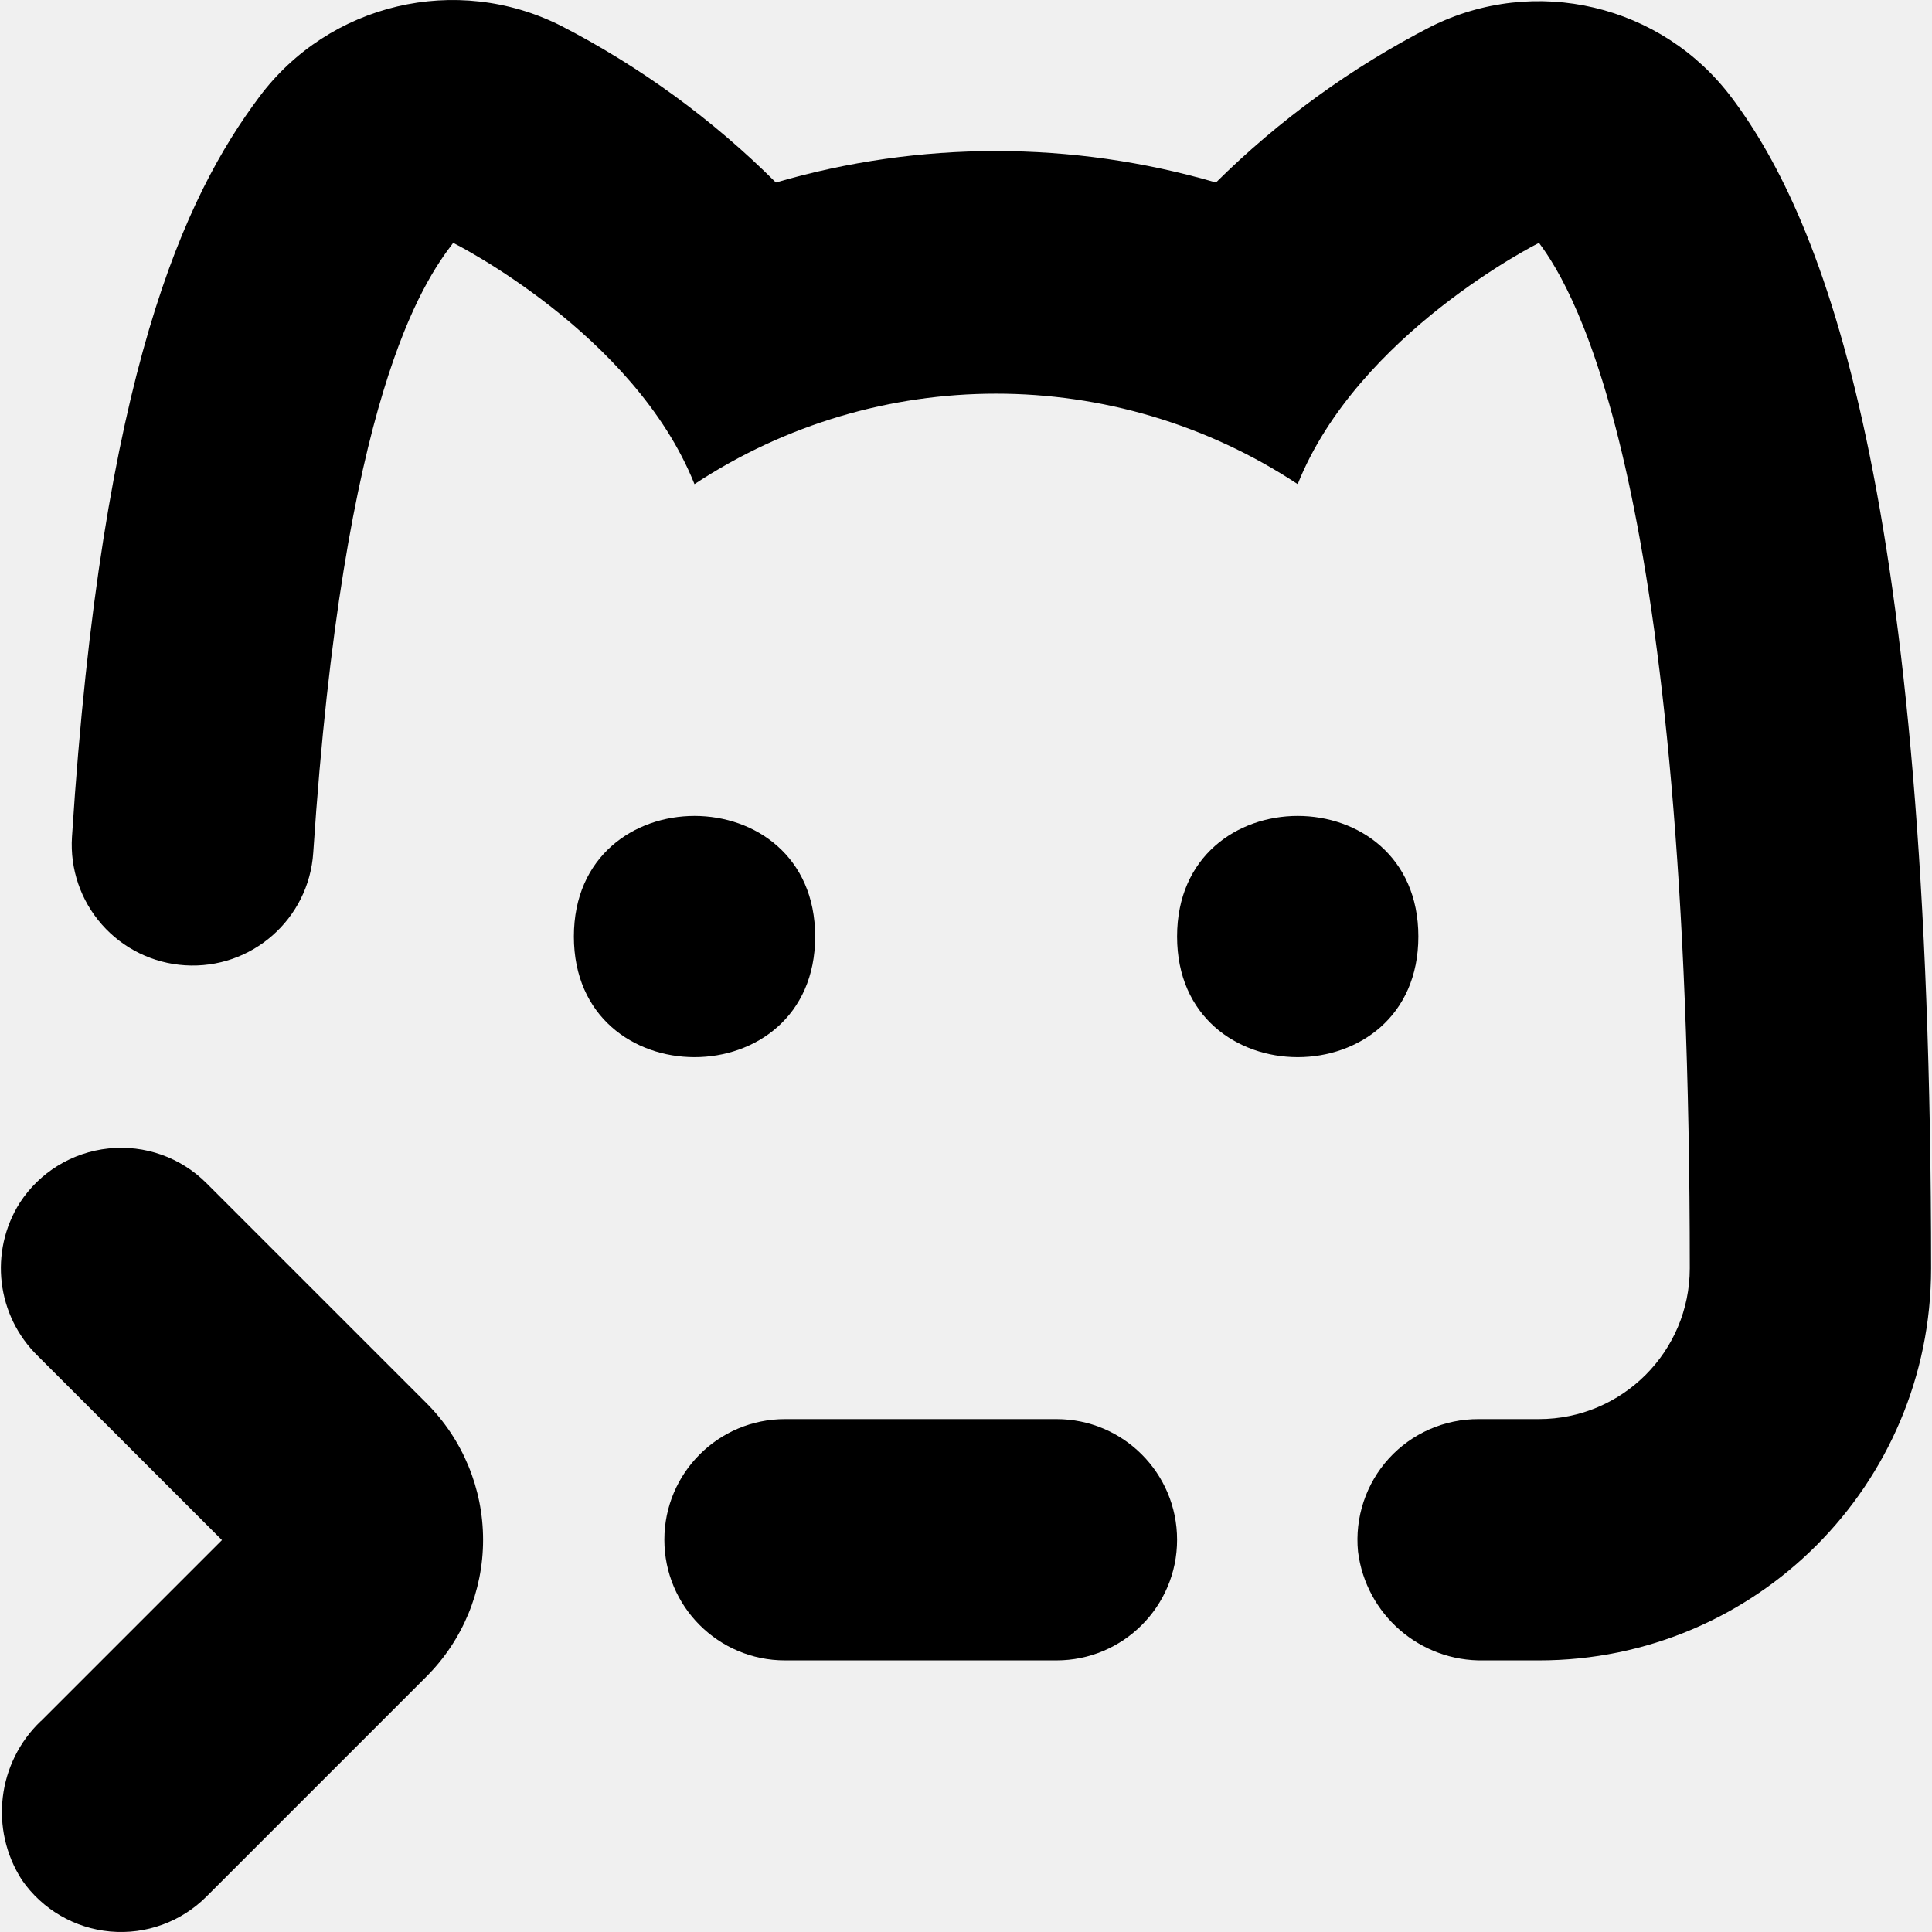
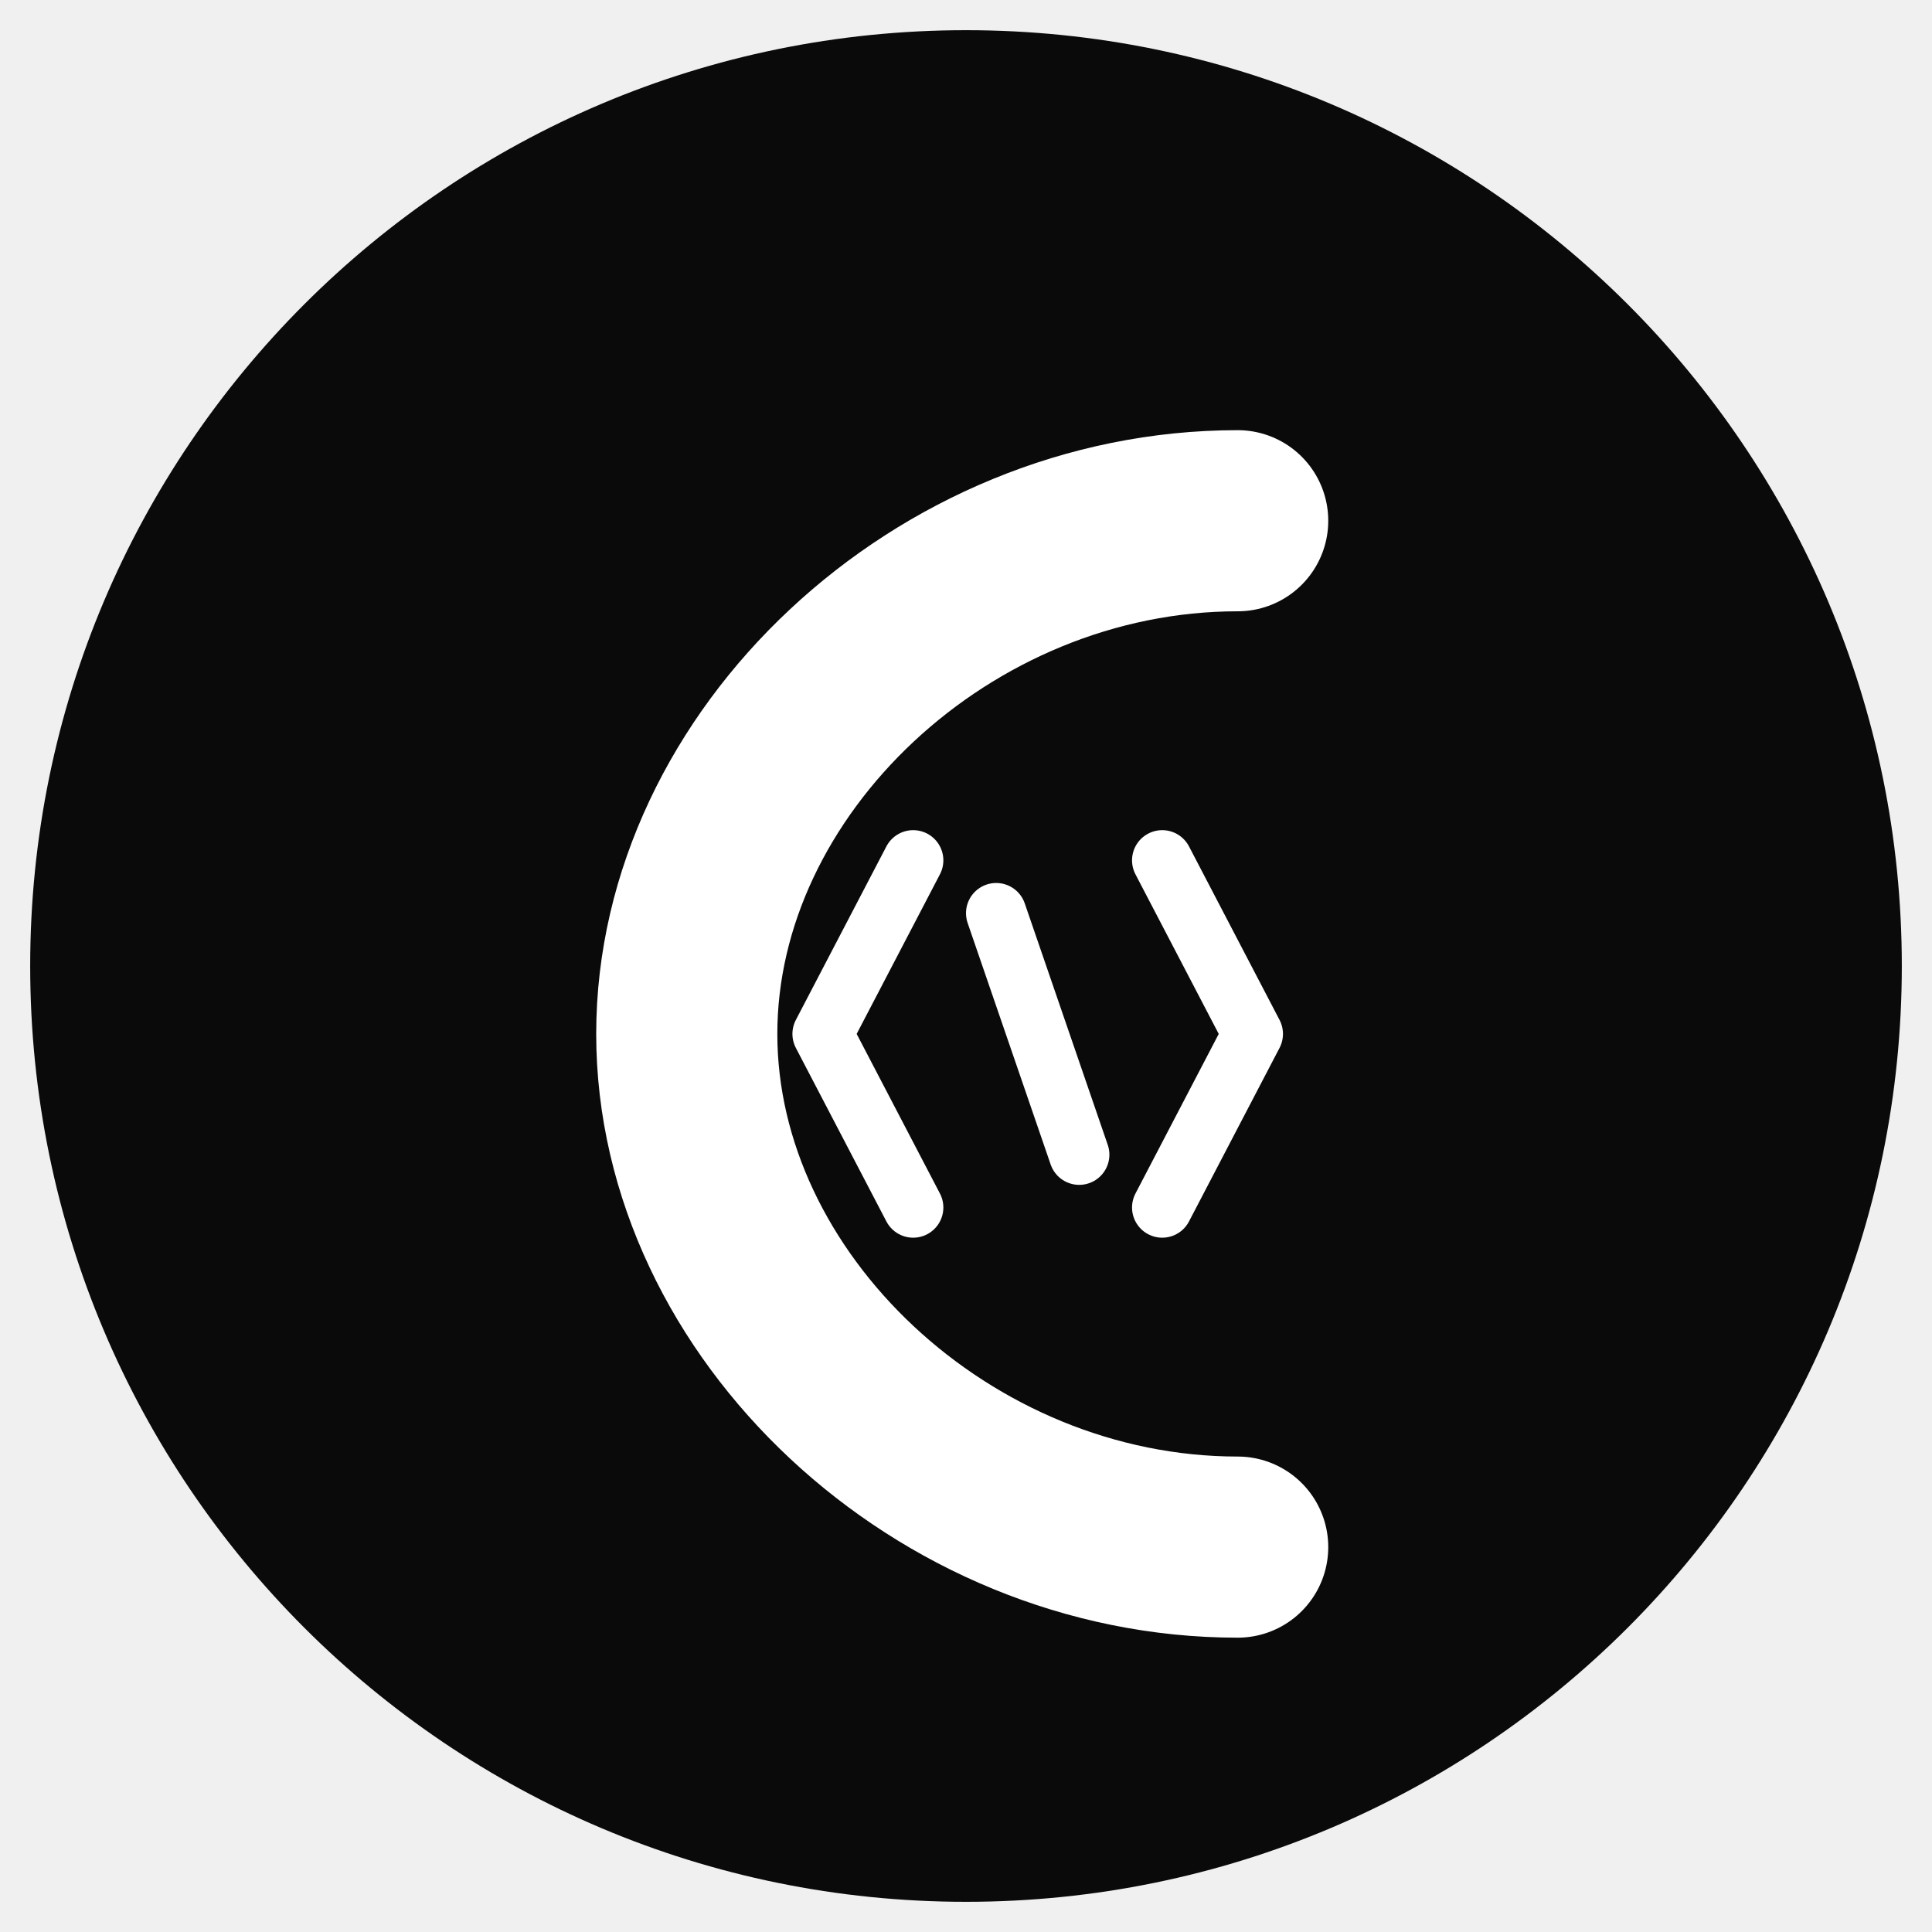
- <svg xmlns="http://www.w3.org/2000/svg" width="64" height="64" class="icon" viewBox="0 0 1024 1024">
-   <path d="M751.764 496.388c0 85.235-127.885 85.235-127.885 0s127.885-85.236 127.885 0m-319.713 0c0 85.235-127.885 85.235-127.885 0s127.885-85.236 127.885 0m127.885 255.77h-143.87c-35.329 0-63.943 28.614-63.943 63.943s28.614 63.942 63.942 63.942h143.871c35.329 0 63.943-28.614 63.943-63.942s-28.614-63.943-63.943-63.943zM11.613 996.435a63.895 63.895 0 0 0 97.848 8.744l116.535-116.535a102.468 102.468 0 0 0 0-144.99l-116.535-116.52a63.815 63.815 0 0 0-51.954-18.415 63.959 63.959 0 0 0-47.013 28.774 65.014 65.014 0 0 0 9.607 81.255l97.544 97.529-95.913 95.913h-.064a66.58 66.58 0 0 0-10.055 84.245z" />
-   <path d="M917.983 51.97a127.87 127.87 0 0 0-159.857-37.725A461.89 461.89 0 0 0 644.468 96.73a416.17 416.17 0 0 0-233.23 0 459.268 459.268 0 0 0-113.946-83.094 127.87 127.87 0 0 0-159.856 37.71C98.095 103.94 53.99 196.85 38.149 443.62a64.038 64.038 0 0 0 59.882 68.003 64.023 64.023 0 0 0 68.003-59.818c15.986-241.543 58.188-302.16 74.173-323.086 0 0 95.914 47.957 127.886 127.885a290.443 290.443 0 0 1 319.712 0c31.972-79.928 127.886-127.885 127.886-127.885 19.358 25.897 79.928 127.885 79.928 543.512a79.976 79.976 0 0 1-79.928 79.928h-31.972a64.054 64.054 0 0 0-47.573 20.845 64.102 64.102 0 0 0-16.37 49.332 65.86 65.86 0 0 0 66.693 57.708h29.238c114.777 0 207.813-93.036 207.813-207.813 0-411.007-56.43-554.702-105.521-620.26z" />
+ <svg xmlns="http://www.w3.org/2000/svg" viewBox="0 0 512 512" role="img" aria-label="Ccode">
+   <circle cx="256" cy="256" r="248" fill="#0a0a0a" />
+   <path fill="none" stroke="#ffffff" stroke-width="48" stroke-linecap="round" d="M328 138        C250 138 182 202 182 274        C182 346 250 410 328 410" />
+   <g fill="none" stroke="#ffffff" stroke-width="16" stroke-linecap="round" stroke-linejoin="round">
+     <path d="M242 228 L218 274 L242 320" />
+     <path d="M264 242 L286 306" />
+     <path d="M308 228 L332 274 L308 320" />
+   </g>
</svg>
